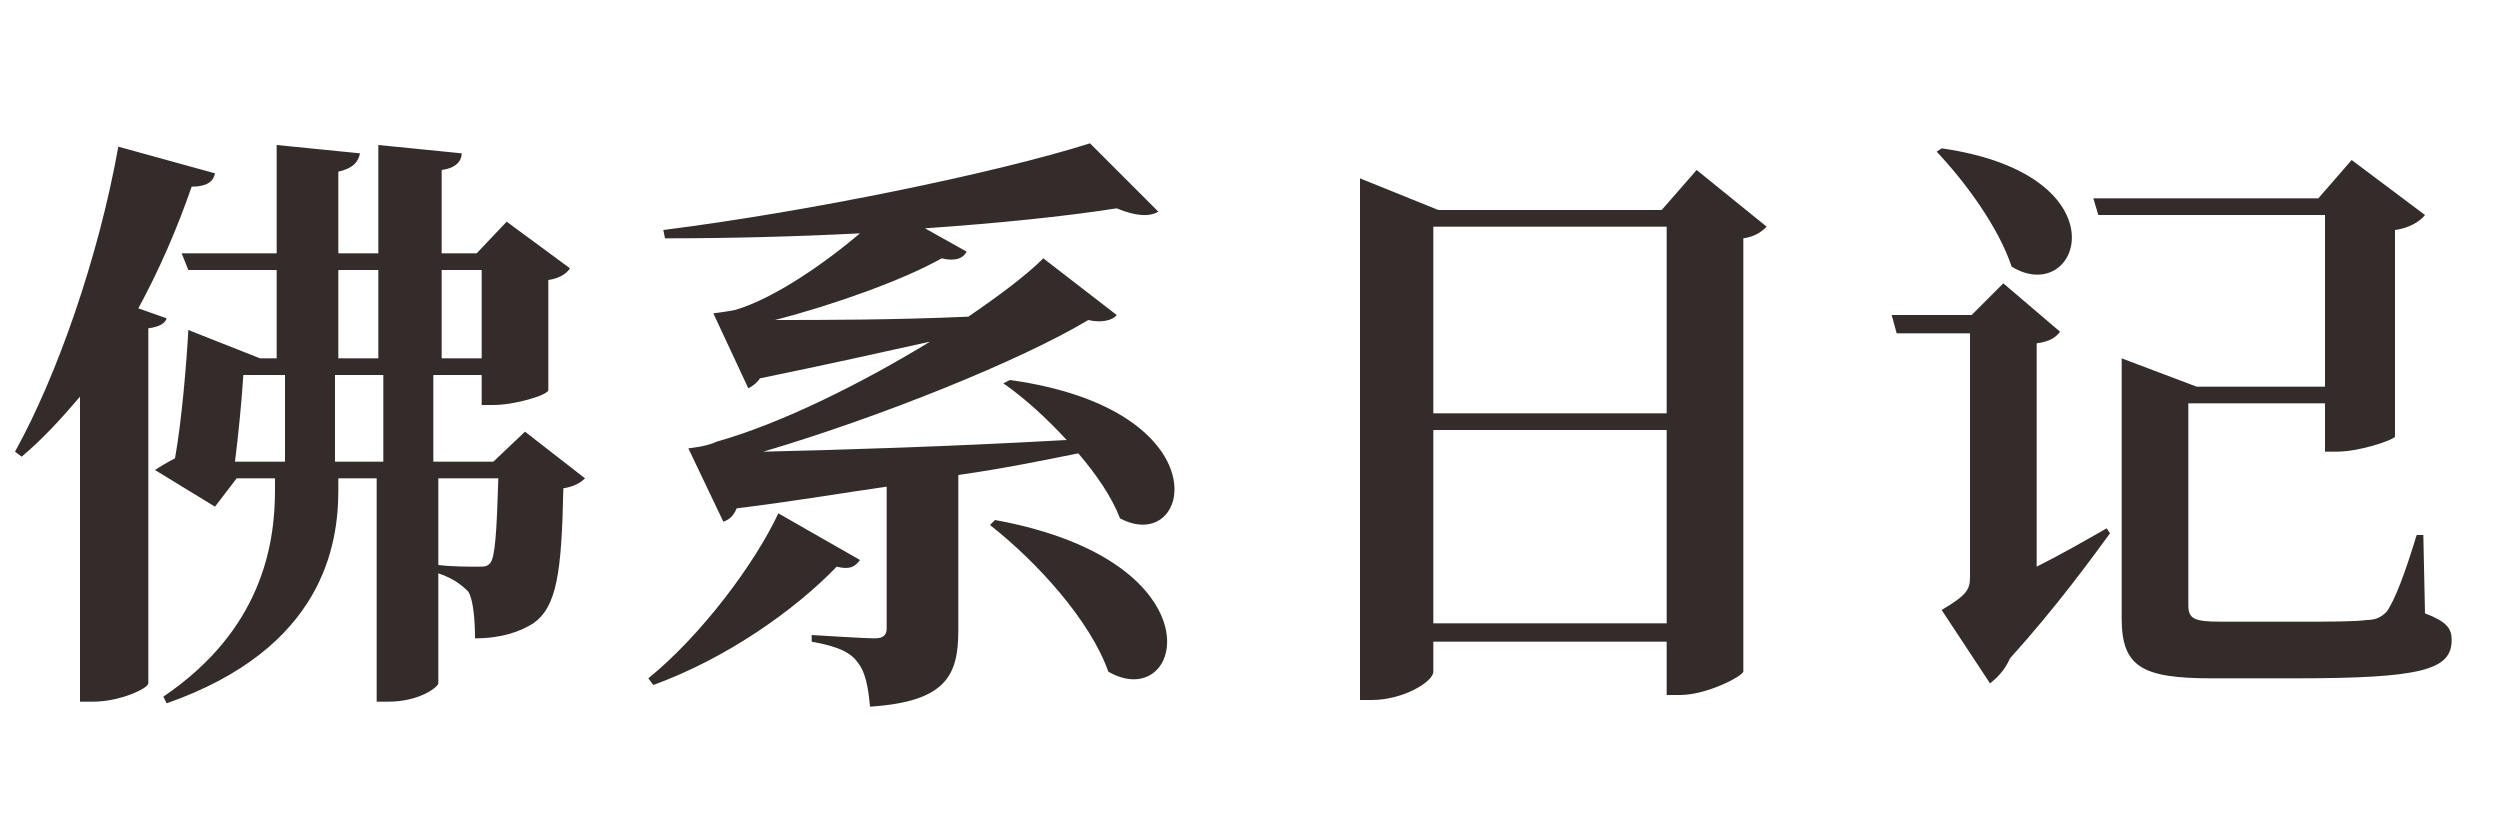
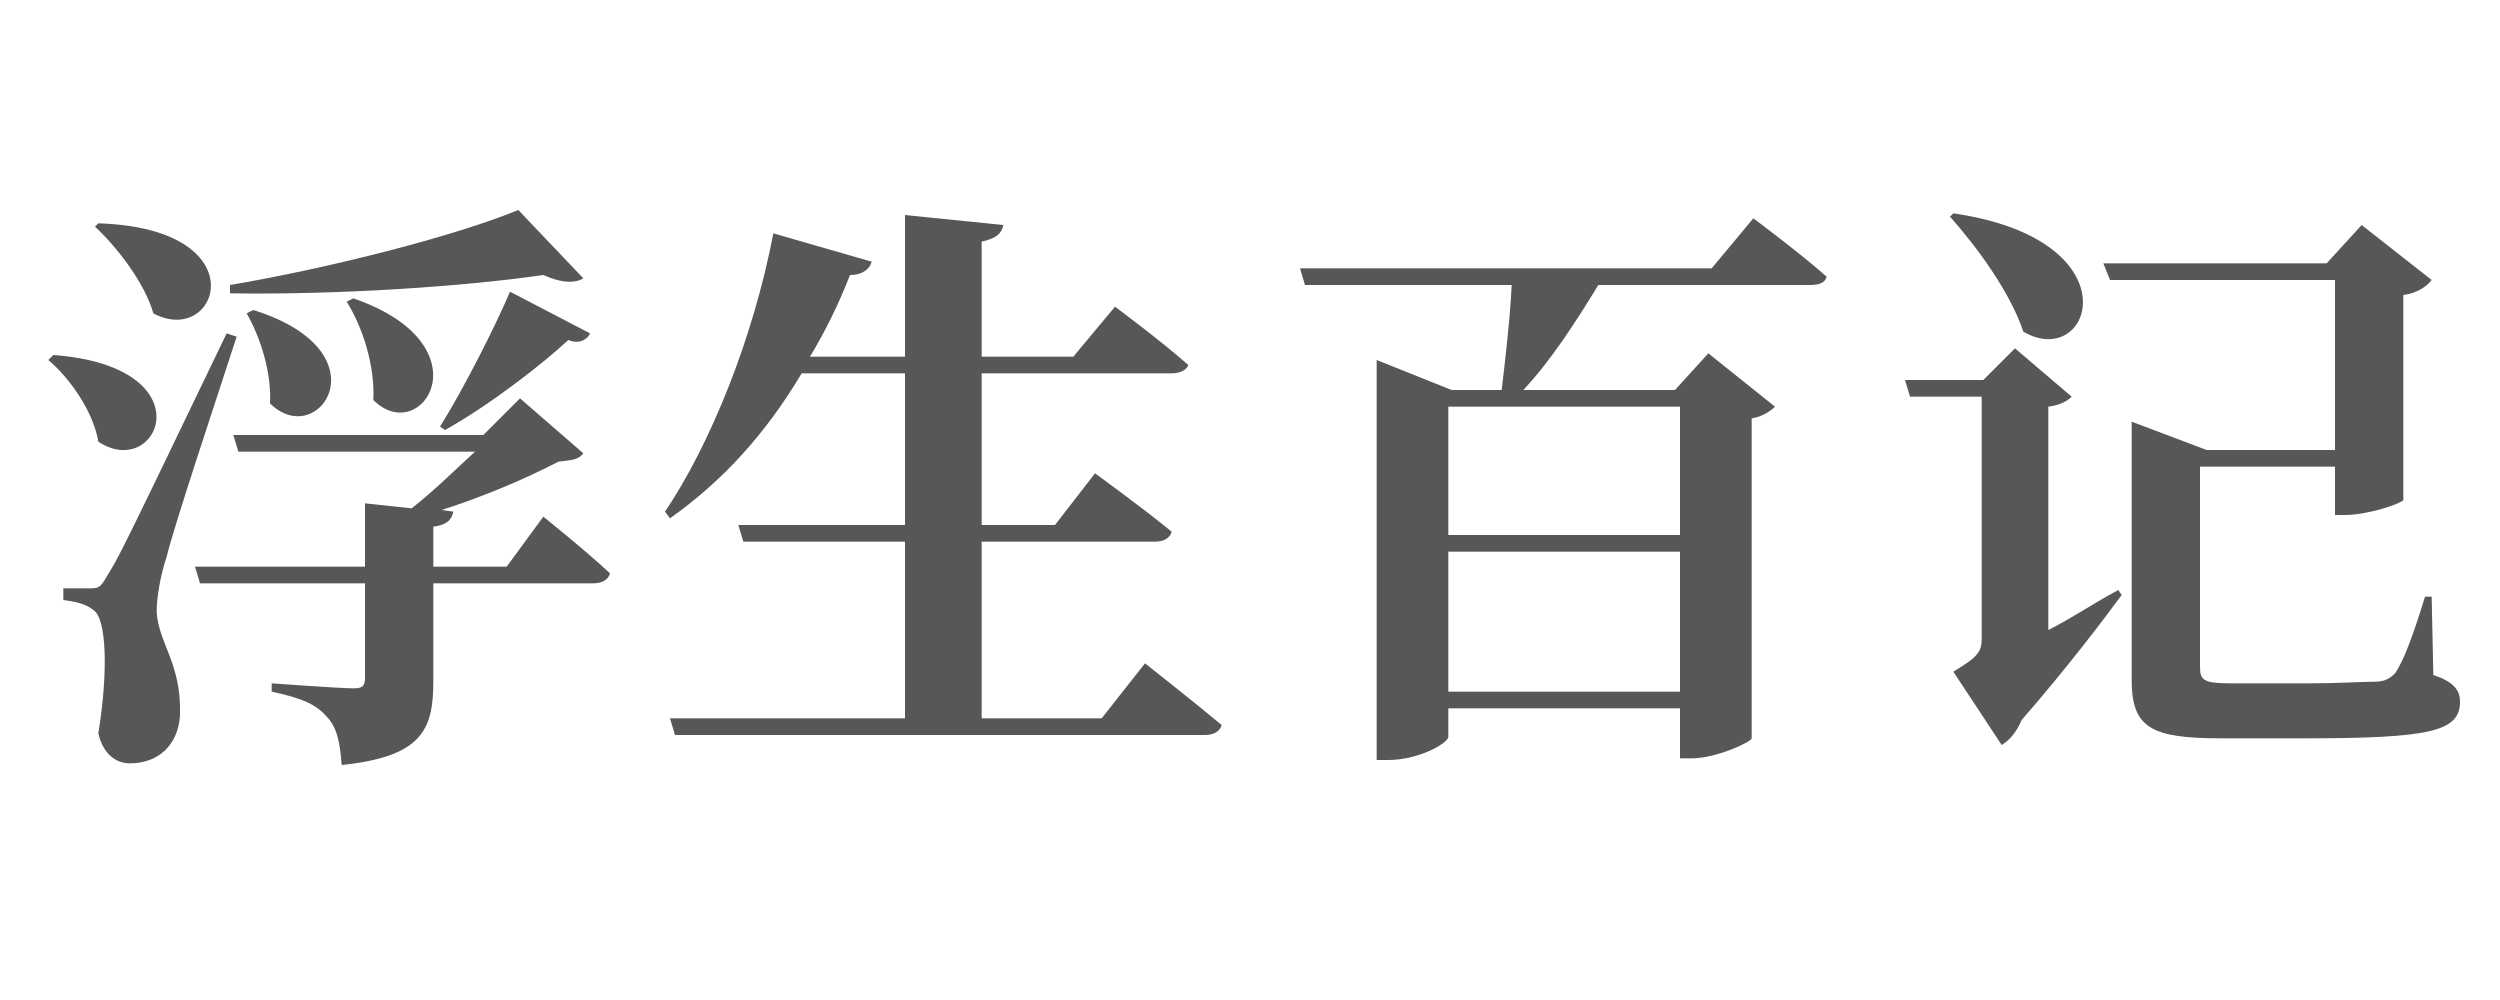
- <svg xmlns="http://www.w3.org/2000/svg" width="15mm" height="5mm" viewBox="0 0 1500 500" shape-rendering="geometricPrecision" text-rendering="geometricPrecision" image-rendering="optimizeQuality" fill-rule="evenodd" clip-rule="evenodd">
-   <path d="M83 185c12-22 23-47 32-73 9 0 13-3 14-8L71 88C59 155 34 226 9 271l4 3c12-10 24-23 35-36v183h8c16 0 33-8 33-11V197c7-1 10-3 11-6l-17-6zm180 102h36c-1 33-2 48-5 51-2 2-3 2-8 2s-15 0-23-1v-52zm-122-10c2-16 4-36 5-52h25v52h-30zm62-115h24v53h-24v-53zm86 0v53h-24v-53h24zm-59 115h-29v-52h29v52zm85-18l-19 18h-36v-52h29v18h7c13 0 33-6 33-9v-66c7-1 11-4 13-7l-38-28-18 19h-21v-50c8-1 12-5 12-10l-50-5v65h-24v-49c9-2 12-6 13-11l-50-5v65h-57l4 10h53v53h-10l-43-17c-1 19-4 55-8 77-4 2-9 5-12 7l36 22 13-17h23v7c0 33-8 84-67 124l2 4c94-33 103-95 103-128v-7h23v134h7c19 0 30-9 30-11v-66c9 3 14 7 18 11 3 5 4 17 4 28 16 0 27-4 35-9 14-10 17-30 18-81 6-1 10-3 13-6l-36-28zm152 49c-14 30-46 73-78 99l3 4c44-16 85-45 110-71 8 2 11 0 14-4l-49-28zm135-78c13 9 26 21 38 34-71 4-138 6-182 7 71-21 155-55 195-79 8 2 15 0 17-3l-44-34c-10 10-26 22-45 35-45 2-88 2-116 2 35-9 77-24 100-37 8 2 13 0 15-4l-25-14c43-3 83-7 115-12 12 5 20 5 25 2l-41-41c-57 18-169 41-256 52l1 5c38 0 78-1 117-3-20 17-51 39-75 46-5 1-13 2-13 2l21 45c2-1 5-3 7-6 39-8 75-16 102-22-41 25-89 49-128 60-6 3-17 4-17 4l21 44c3-1 6-3 8-8 33-4 62-9 90-13v85c0 4-2 6-7 6-7 0-38-2-38-2v4c17 3 24 7 28 13 4 5 6 14 7 26 46-3 53-19 53-46v-93c28-4 52-9 72-13 11 13 20 26 25 39 43 23 63-65-66-83l-4 2zm-8 85c28 22 60 57 71 88 45 26 69-66-68-91l-3 3zm266 59V258h140v116H860zm140-238v112H860V136h140zm18-34l-21 24H863l-47-19v313h7c19 0 37-11 37-17v-18h140v32h8c16 0 37-11 38-14V143c7-1 11-4 14-7l-42-34zm144-11c17 18 37 45 45 69 41 25 69-55-42-71l-3 2zm102 226c-14 8-28 16-42 23V206c8-1 12-4 14-7l-34-29-19 19h-48l3 11h44v146c0 8-2 11-17 20l29 44c4-3 9-8 12-15 28-31 49-60 60-75l-2-3zm190 4h-4c-7 23-13 39-18 46-3 3-6 5-12 5-7 1-22 1-40 1h-48c-16 0-19-2-19-10V242h82v29h7c14 0 34-7 35-9V138c8-1 15-5 18-9l-44-33-20 23h-135l3 10h136v103h-77l-45-17v156c0 29 12 36 54 36h50c76 0 94-5 94-23 0-7-3-11-16-16l-1-47z" fill="#332c2b" fill-rule="nonzero" />
+ <svg xmlns="http://www.w3.org/2000/svg" width="15mm" height="6mm" viewBox="0 0 1500 600" shape-rendering="geometricPrecision" text-rendering="geometricPrecision" image-rendering="optimizeQuality" fill-rule="evenodd" clip-rule="evenodd">
+   <path d="M311 126c-39 16-114 35-173 45v5c64 1 140-4 188-11 11 5 19 5 24 2l-39-41zm-44 132c27-15 59-40 74-54 7 3 12-1 13-4l-48-25c-8 19-27 57-42 81l3 2zm-59-77c10 16 17 39 16 59 29 29 69-33-12-61l-4 2zm-60 7c8 14 15 35 14 54 29 29 70-31-10-56l-4 2zm-91-52c13 12 30 34 35 52 39 21 64-51-33-54l-2 2zm-28 80c13 11 27 31 30 49 36 24 66-45-27-52l-3 3zm107-16C72 333 72 333 64 346c-4 7-5 7-11 7H38v7c7 1 13 2 18 6 8 5 9 37 3 74 3 13 11 18 19 18 17 0 29-11 30-29 1-31-13-43-14-62 0-8 2-21 6-33 4-17 29-92 42-132l-6-2zm168 140h-44v-24c8-1 11-4 12-9l-7-1c25-8 51-19 70-29 8-1 12-1 15-5l-38-33-22 22H140l3 10h142c-11 10-24 23-38 34l-28-3v38H117l3 10h99v57c0 5-2 6-7 6-8 0-49-3-49-3v5c19 4 27 8 33 15 6 6 8 15 9 29 48-5 55-21 55-50v-59h96c5 0 9-2 10-6-15-14-40-34-40-34l-22 30zm357 91h-72V325h104c5 0 9-2 10-6-17-14-46-35-46-35l-24 31h-44v-91h114c5 0 9-2 10-5-17-15-44-35-44-35l-25 30h-55v-69c9-2 12-5 13-10l-59-6v85h-57c9-15 17-31 24-49 8 0 12-4 13-8l-59-17c-12 63-38 127-65 167l3 4c31-22 57-50 79-87h62v91H443l3 10h97v106H402l3 10h318c5 0 9-2 10-6-18-15-46-37-46-37l-26 33zm347-187v77H869v-77h139zM869 415v-84h139v84H869zm158-254H780l3 10h124c-1 21-4 46-6 63h-30l-45-18v240h7c18 0 36-10 36-14v-17h139v30h7c15 0 36-10 36-12V251c7-1 12-5 14-7l-40-32-20 22h-91c16-17 31-40 45-63h127c5 0 9-1 10-5-17-15-44-35-44-35l-25 30zm143-31c16 18 36 45 44 69 41 24 68-55-42-71l-2 2zm101 224c-15 8-28 17-42 24V244c8-1 12-4 14-6l-34-29-19 19h-47l3 10h43v145c0 8-2 11-17 20l29 44c5-3 9-8 12-15 27-31 49-60 60-75l-2-3zm188 4h-4c-7 23-13 39-18 46-3 3-6 5-12 5s-22 1-39 1h-48c-16 0-18-2-18-10V280h81v29h6c14 0 34-7 35-9V177c8-1 14-5 17-9l-42-33-21 23h-134l4 10h135v102h-77l-45-17v155c0 29 12 35 54 35h49c76 0 94-4 94-22 0-7-4-12-16-16l-1-47z" fill="#575757" fill-rule="nonzero" />
</svg>
